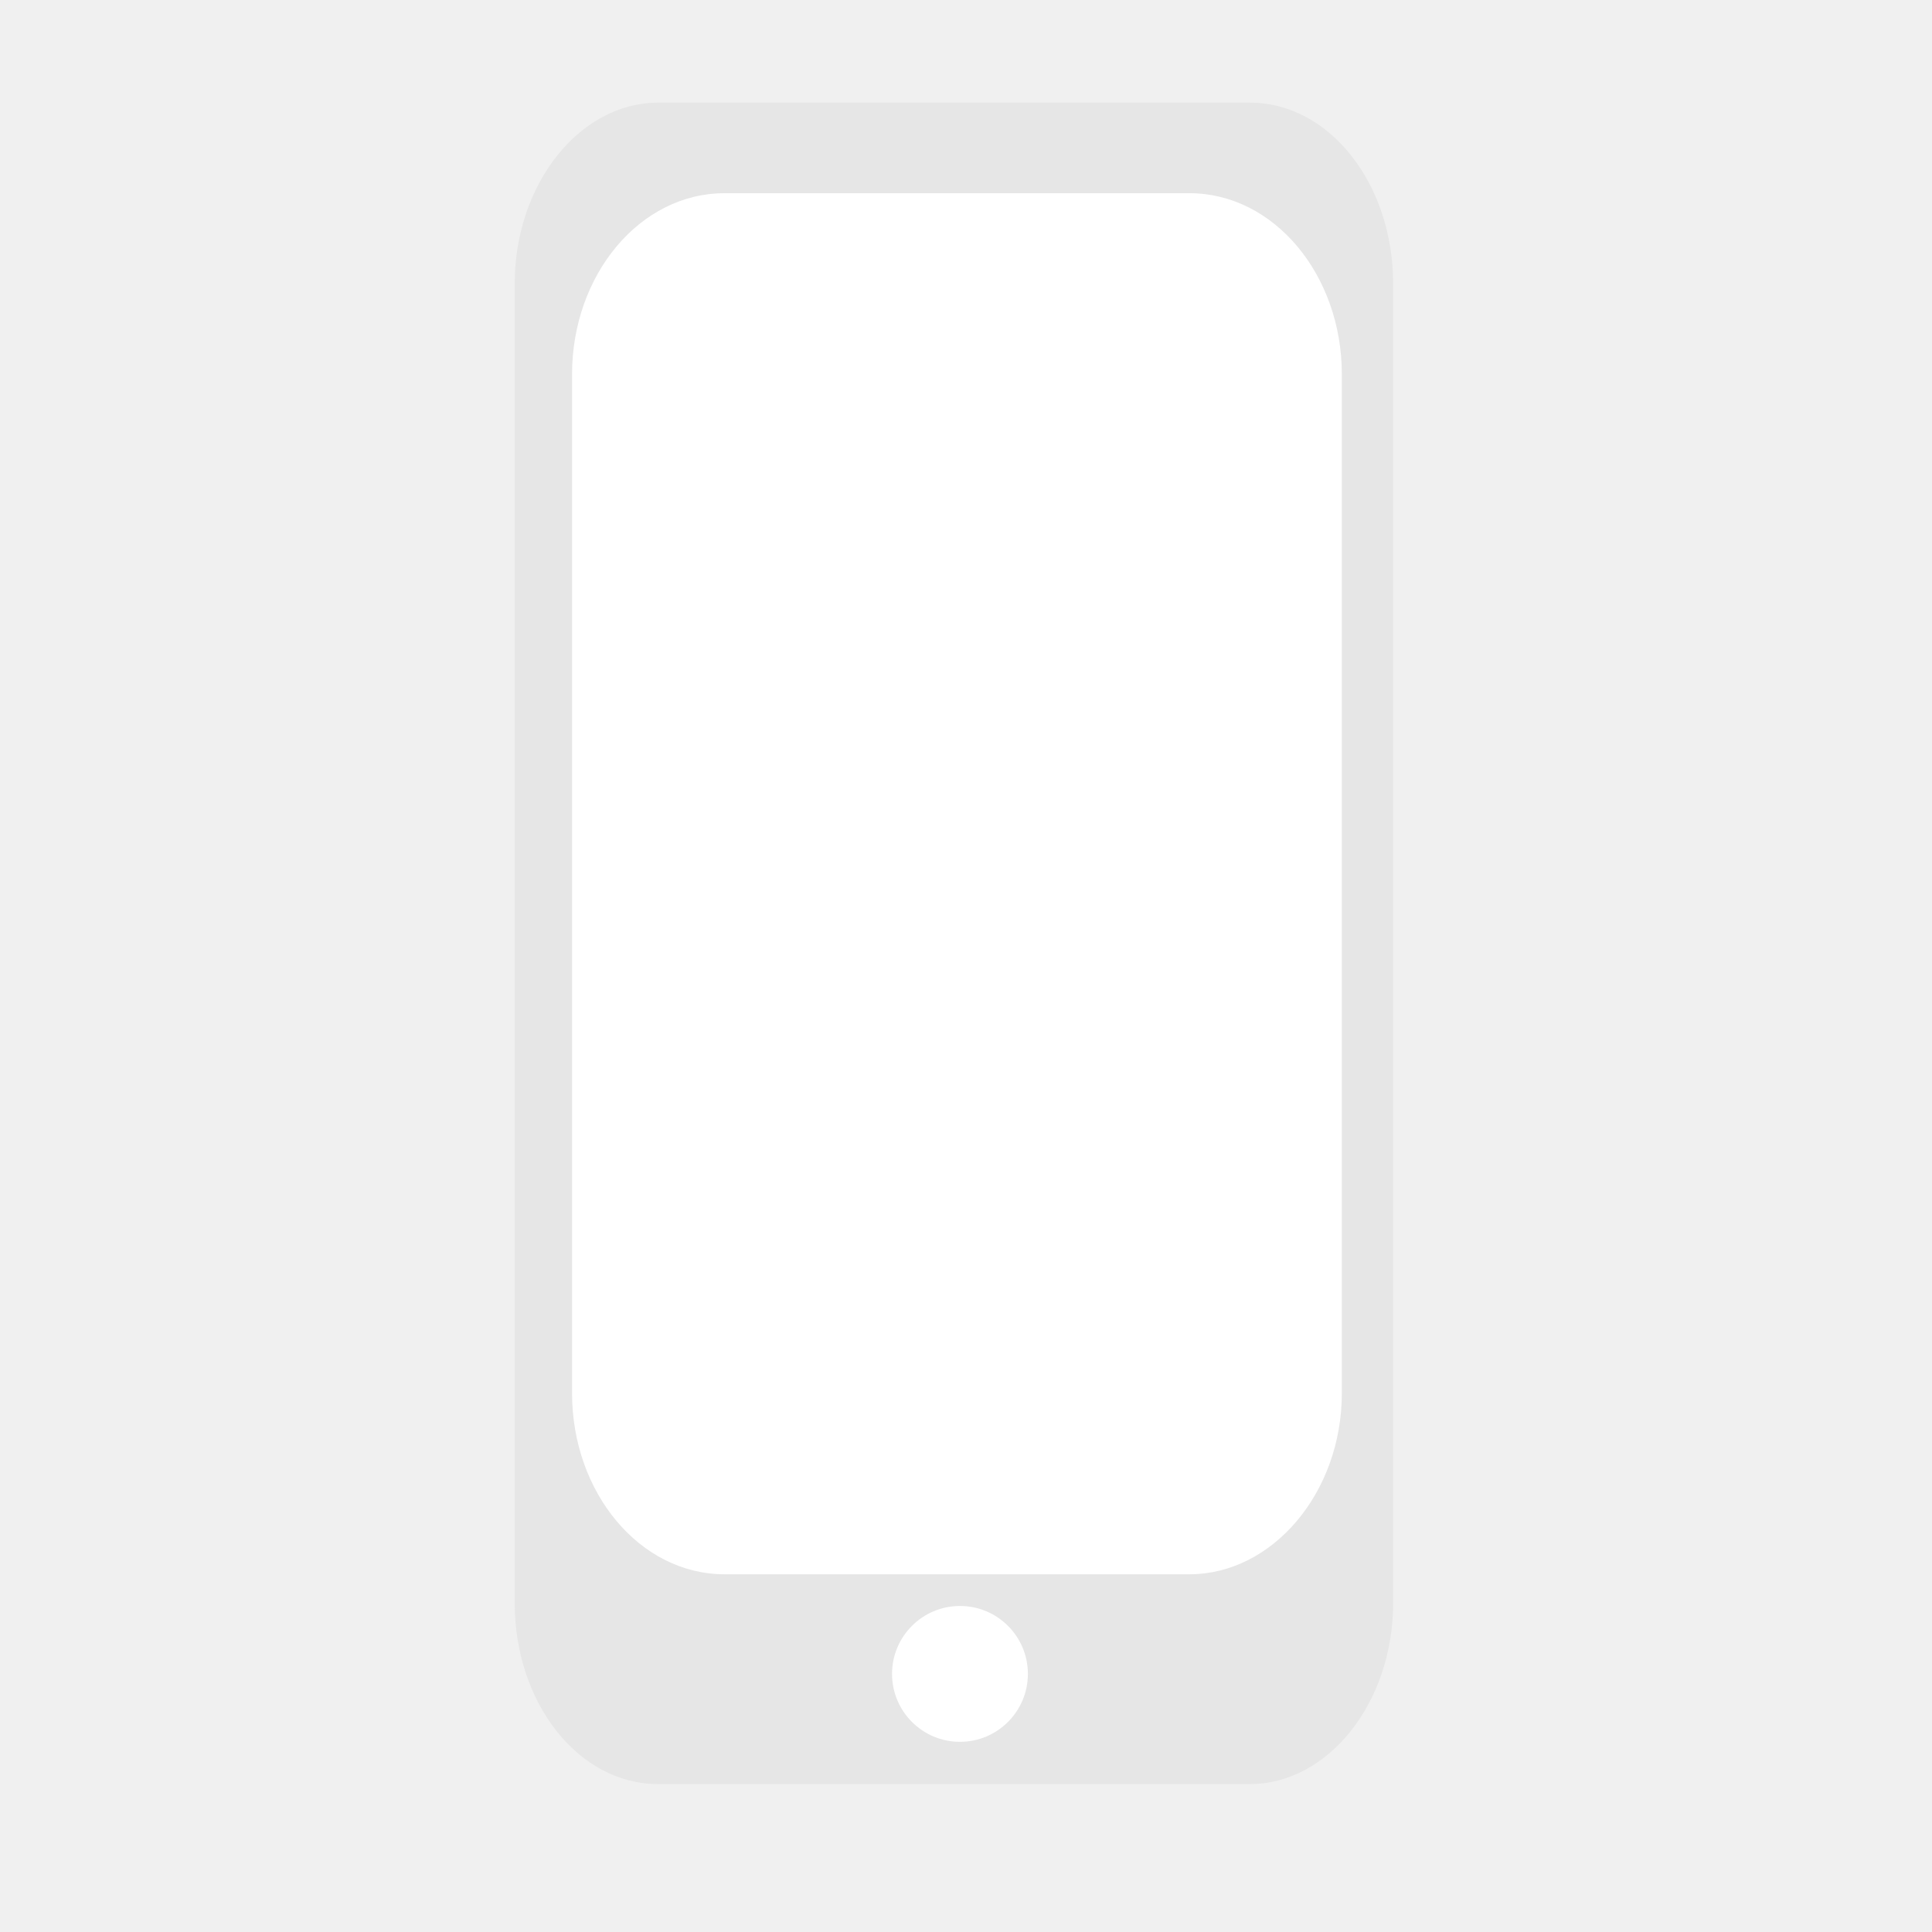
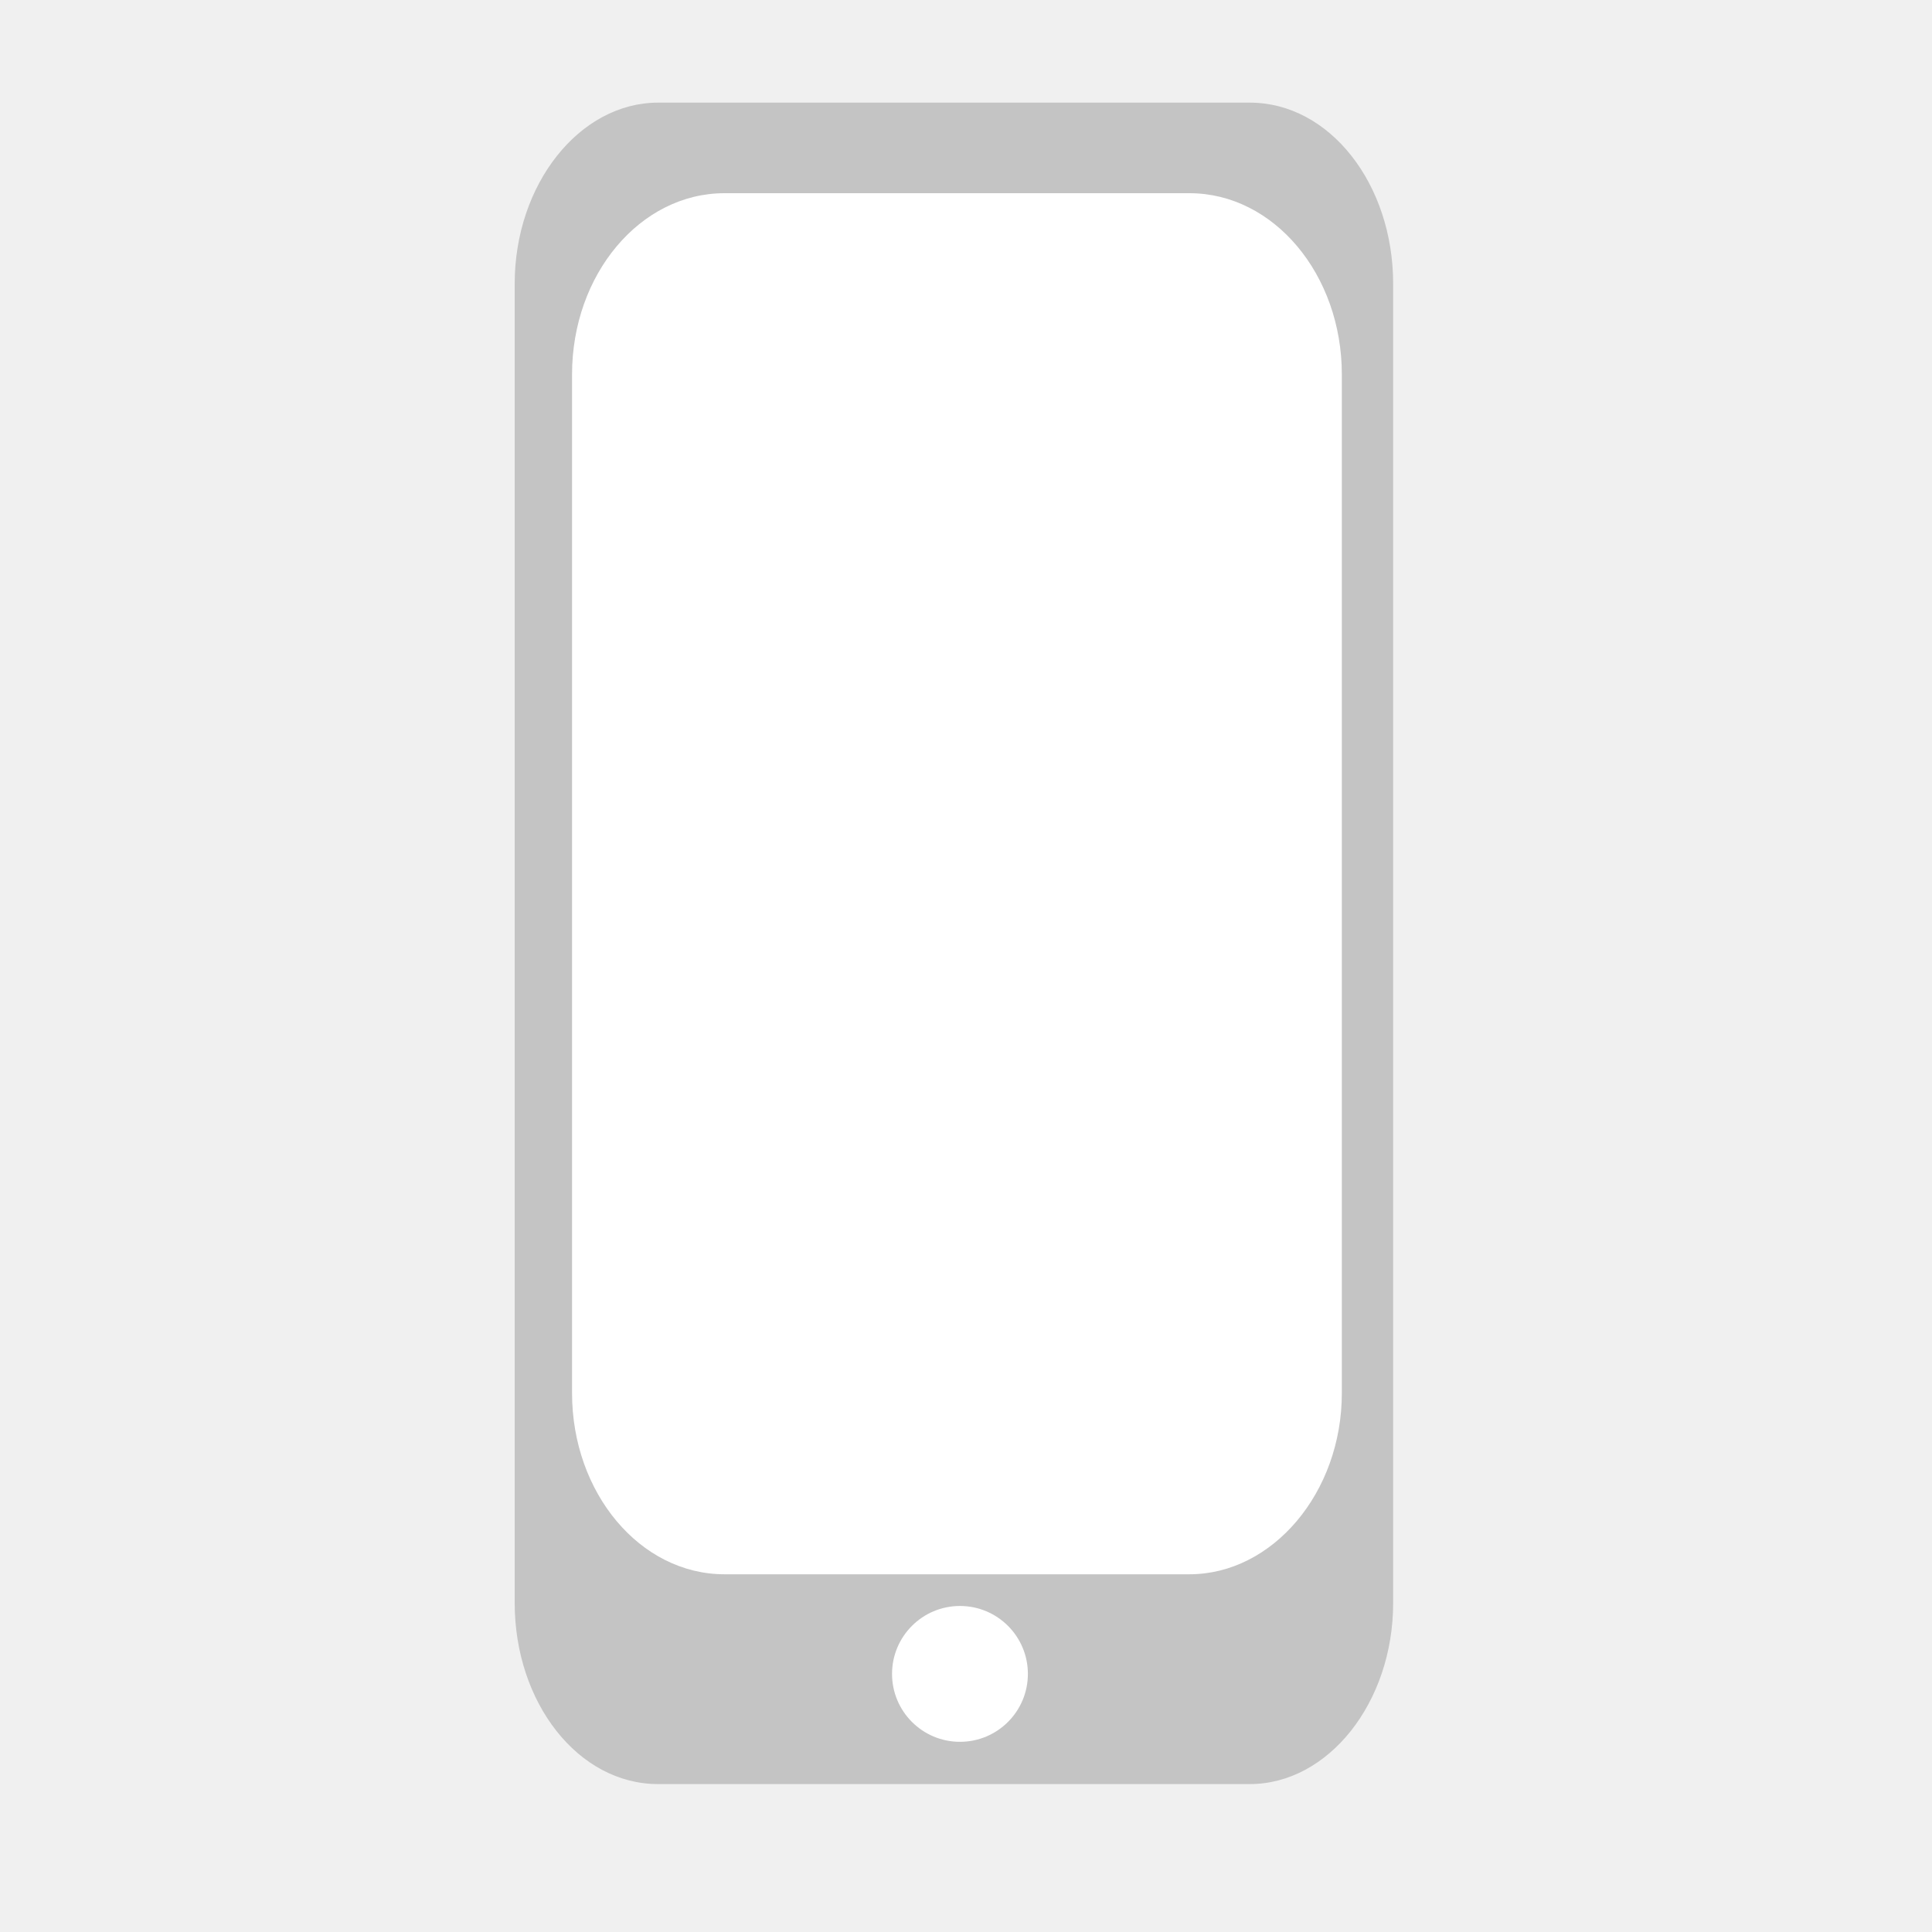
<svg xmlns="http://www.w3.org/2000/svg" version="1.1" id="Layer_1" x="0px" y="0px" viewBox="0 0 128 128" style="enable-background:new 0 0 128 128;" xml:space="preserve">
  <style type="text/css">
- 	.st0{fill:#E6E6E6;}
+ 	.st0{fill:#C4C4C4;}
	.st1{fill:#FFFFFF;}
</style>
  <path class="st0" d="M82.8,118.2H43.6c-5.3,0-9.5-5.4-9.5-12V18.8c0-6.6,4.3-12,9.5-12h39.2c5.3,0,9.5,5.4,9.5,12v87.4  C92.3,112.8,88,118.2,82.8,118.2z" />
  <path class="st1" d="M78.8,104.3H48c-5.6,0-10.1-5.4-10.1-12V24.8c0-6.6,4.5-12,10.1-12h30.8c5.6,0,10.1,5.4,10.1,12v67.5  C88.9,98.9,84.3,104.3,78.8,104.3z" />
  <circle class="st1" cx="63.6" cy="110.9" r="4.5" />
</svg>
